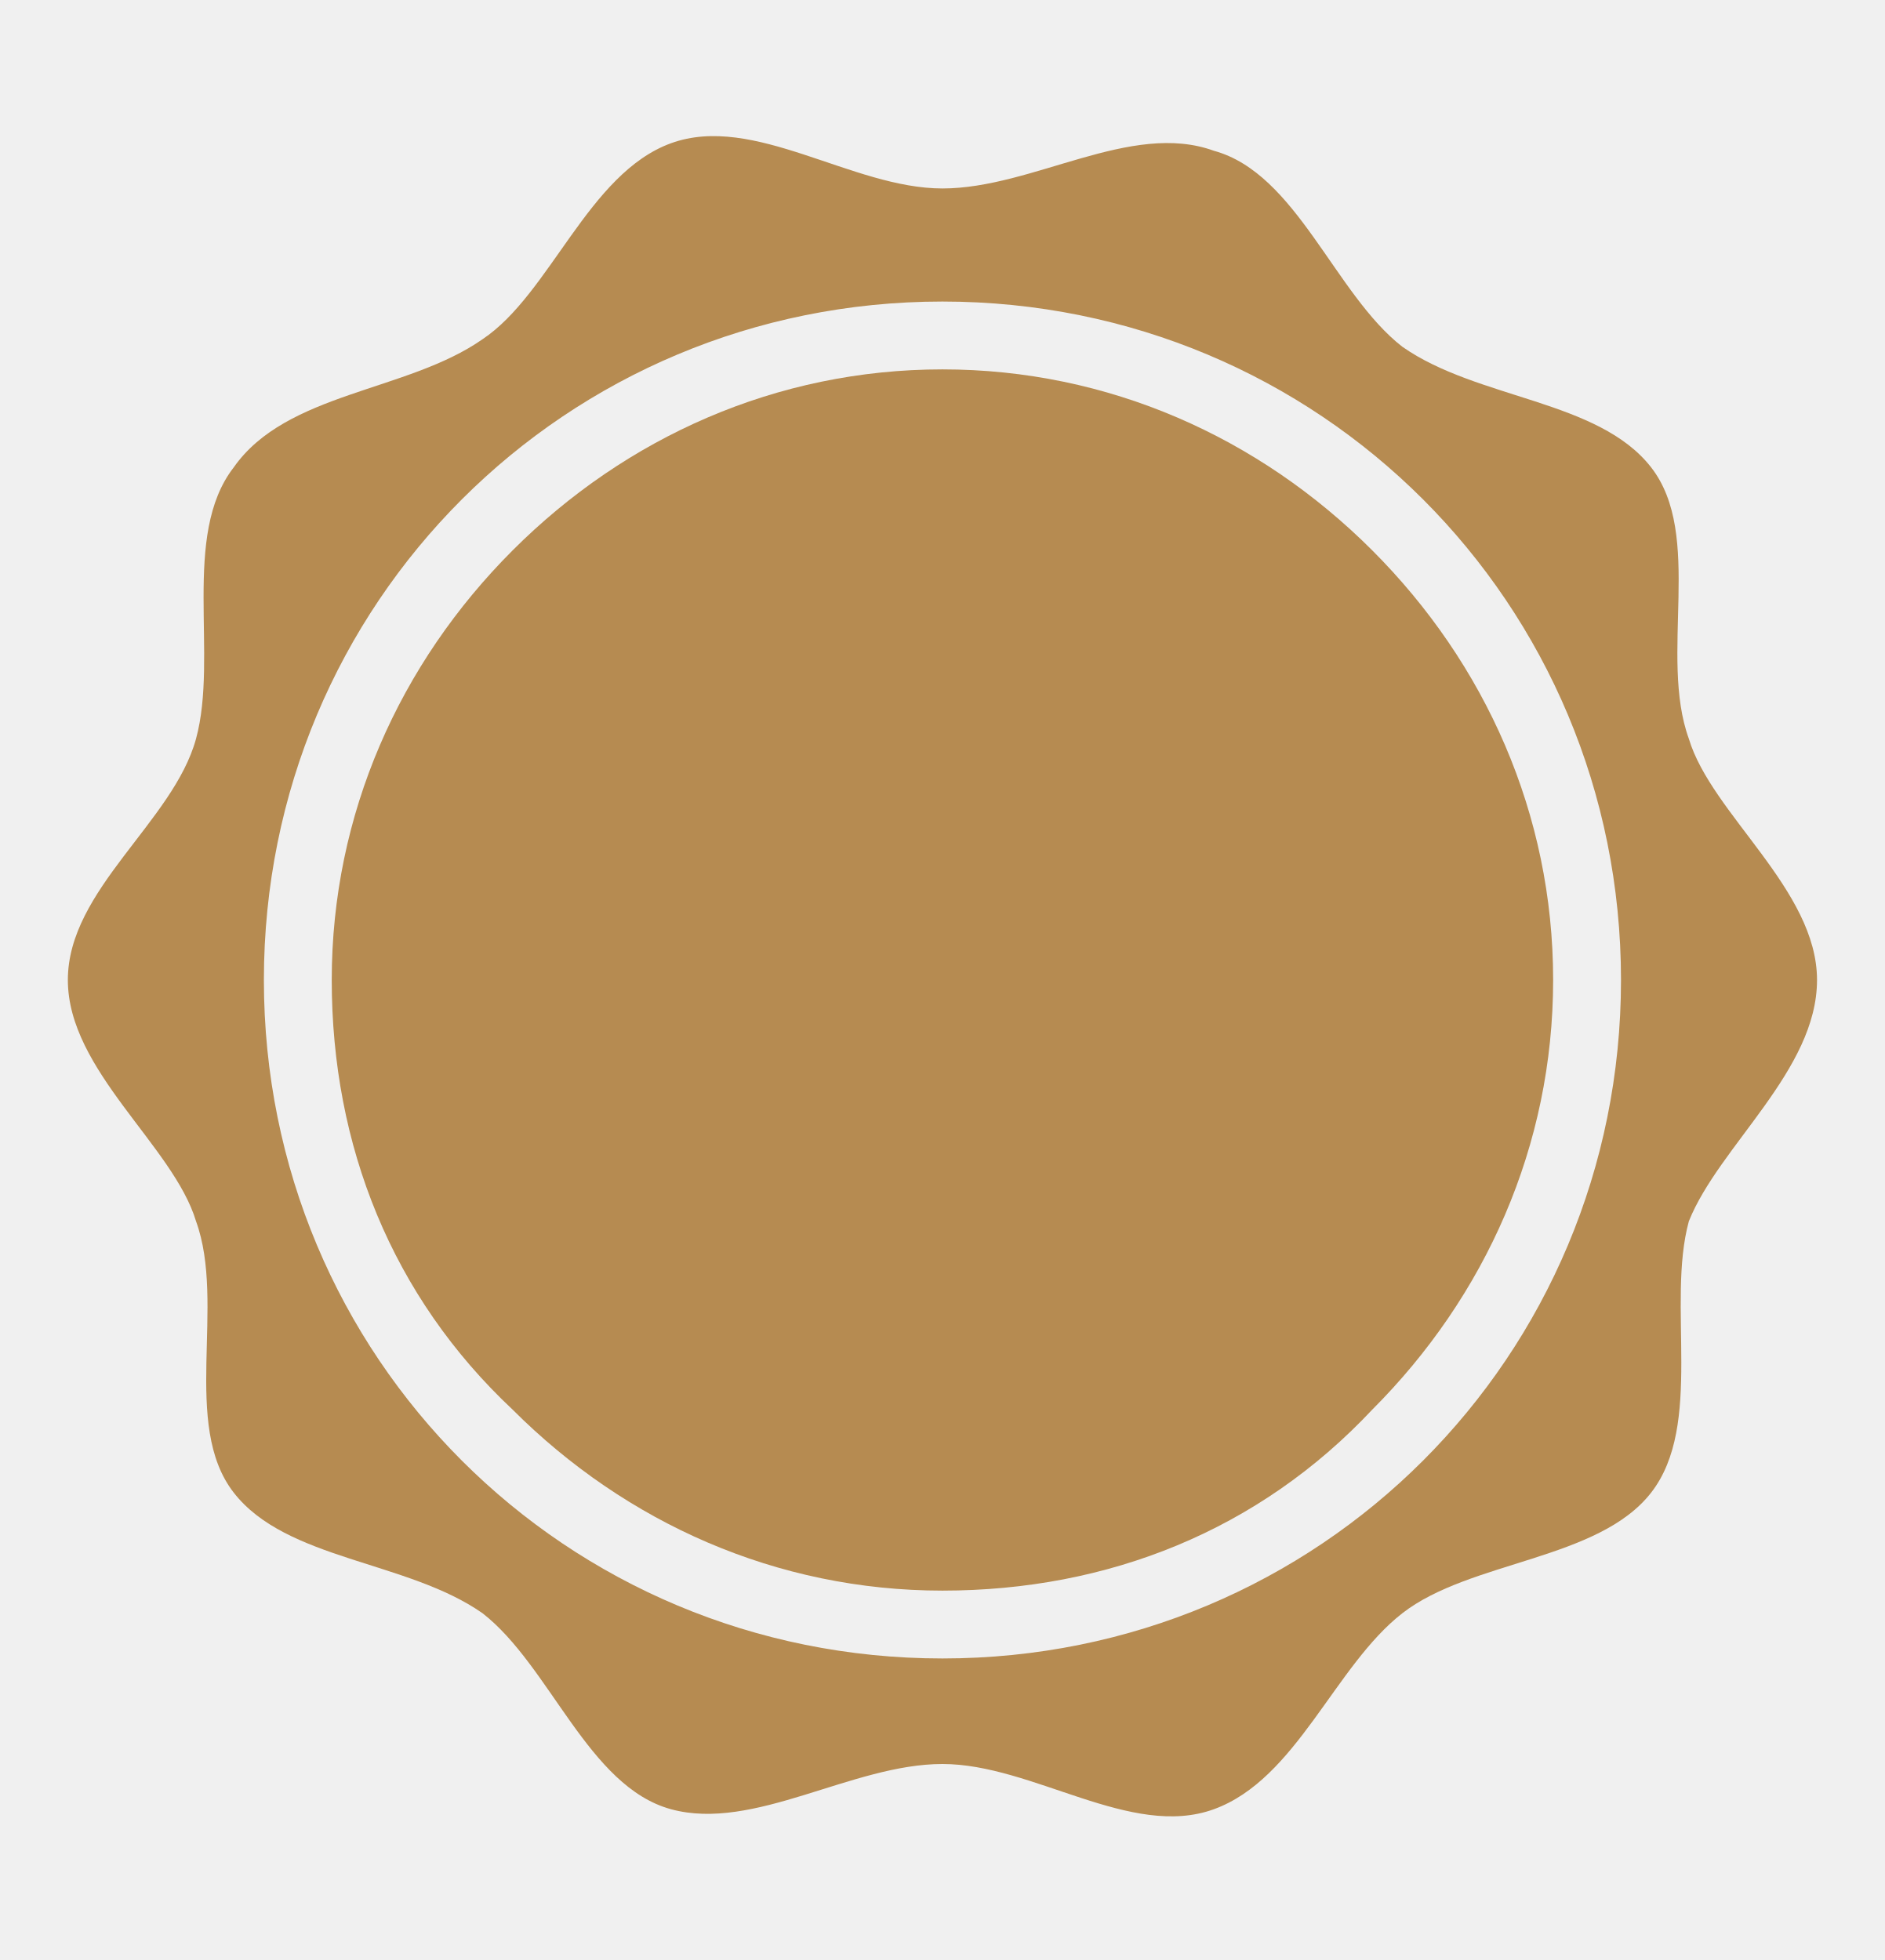
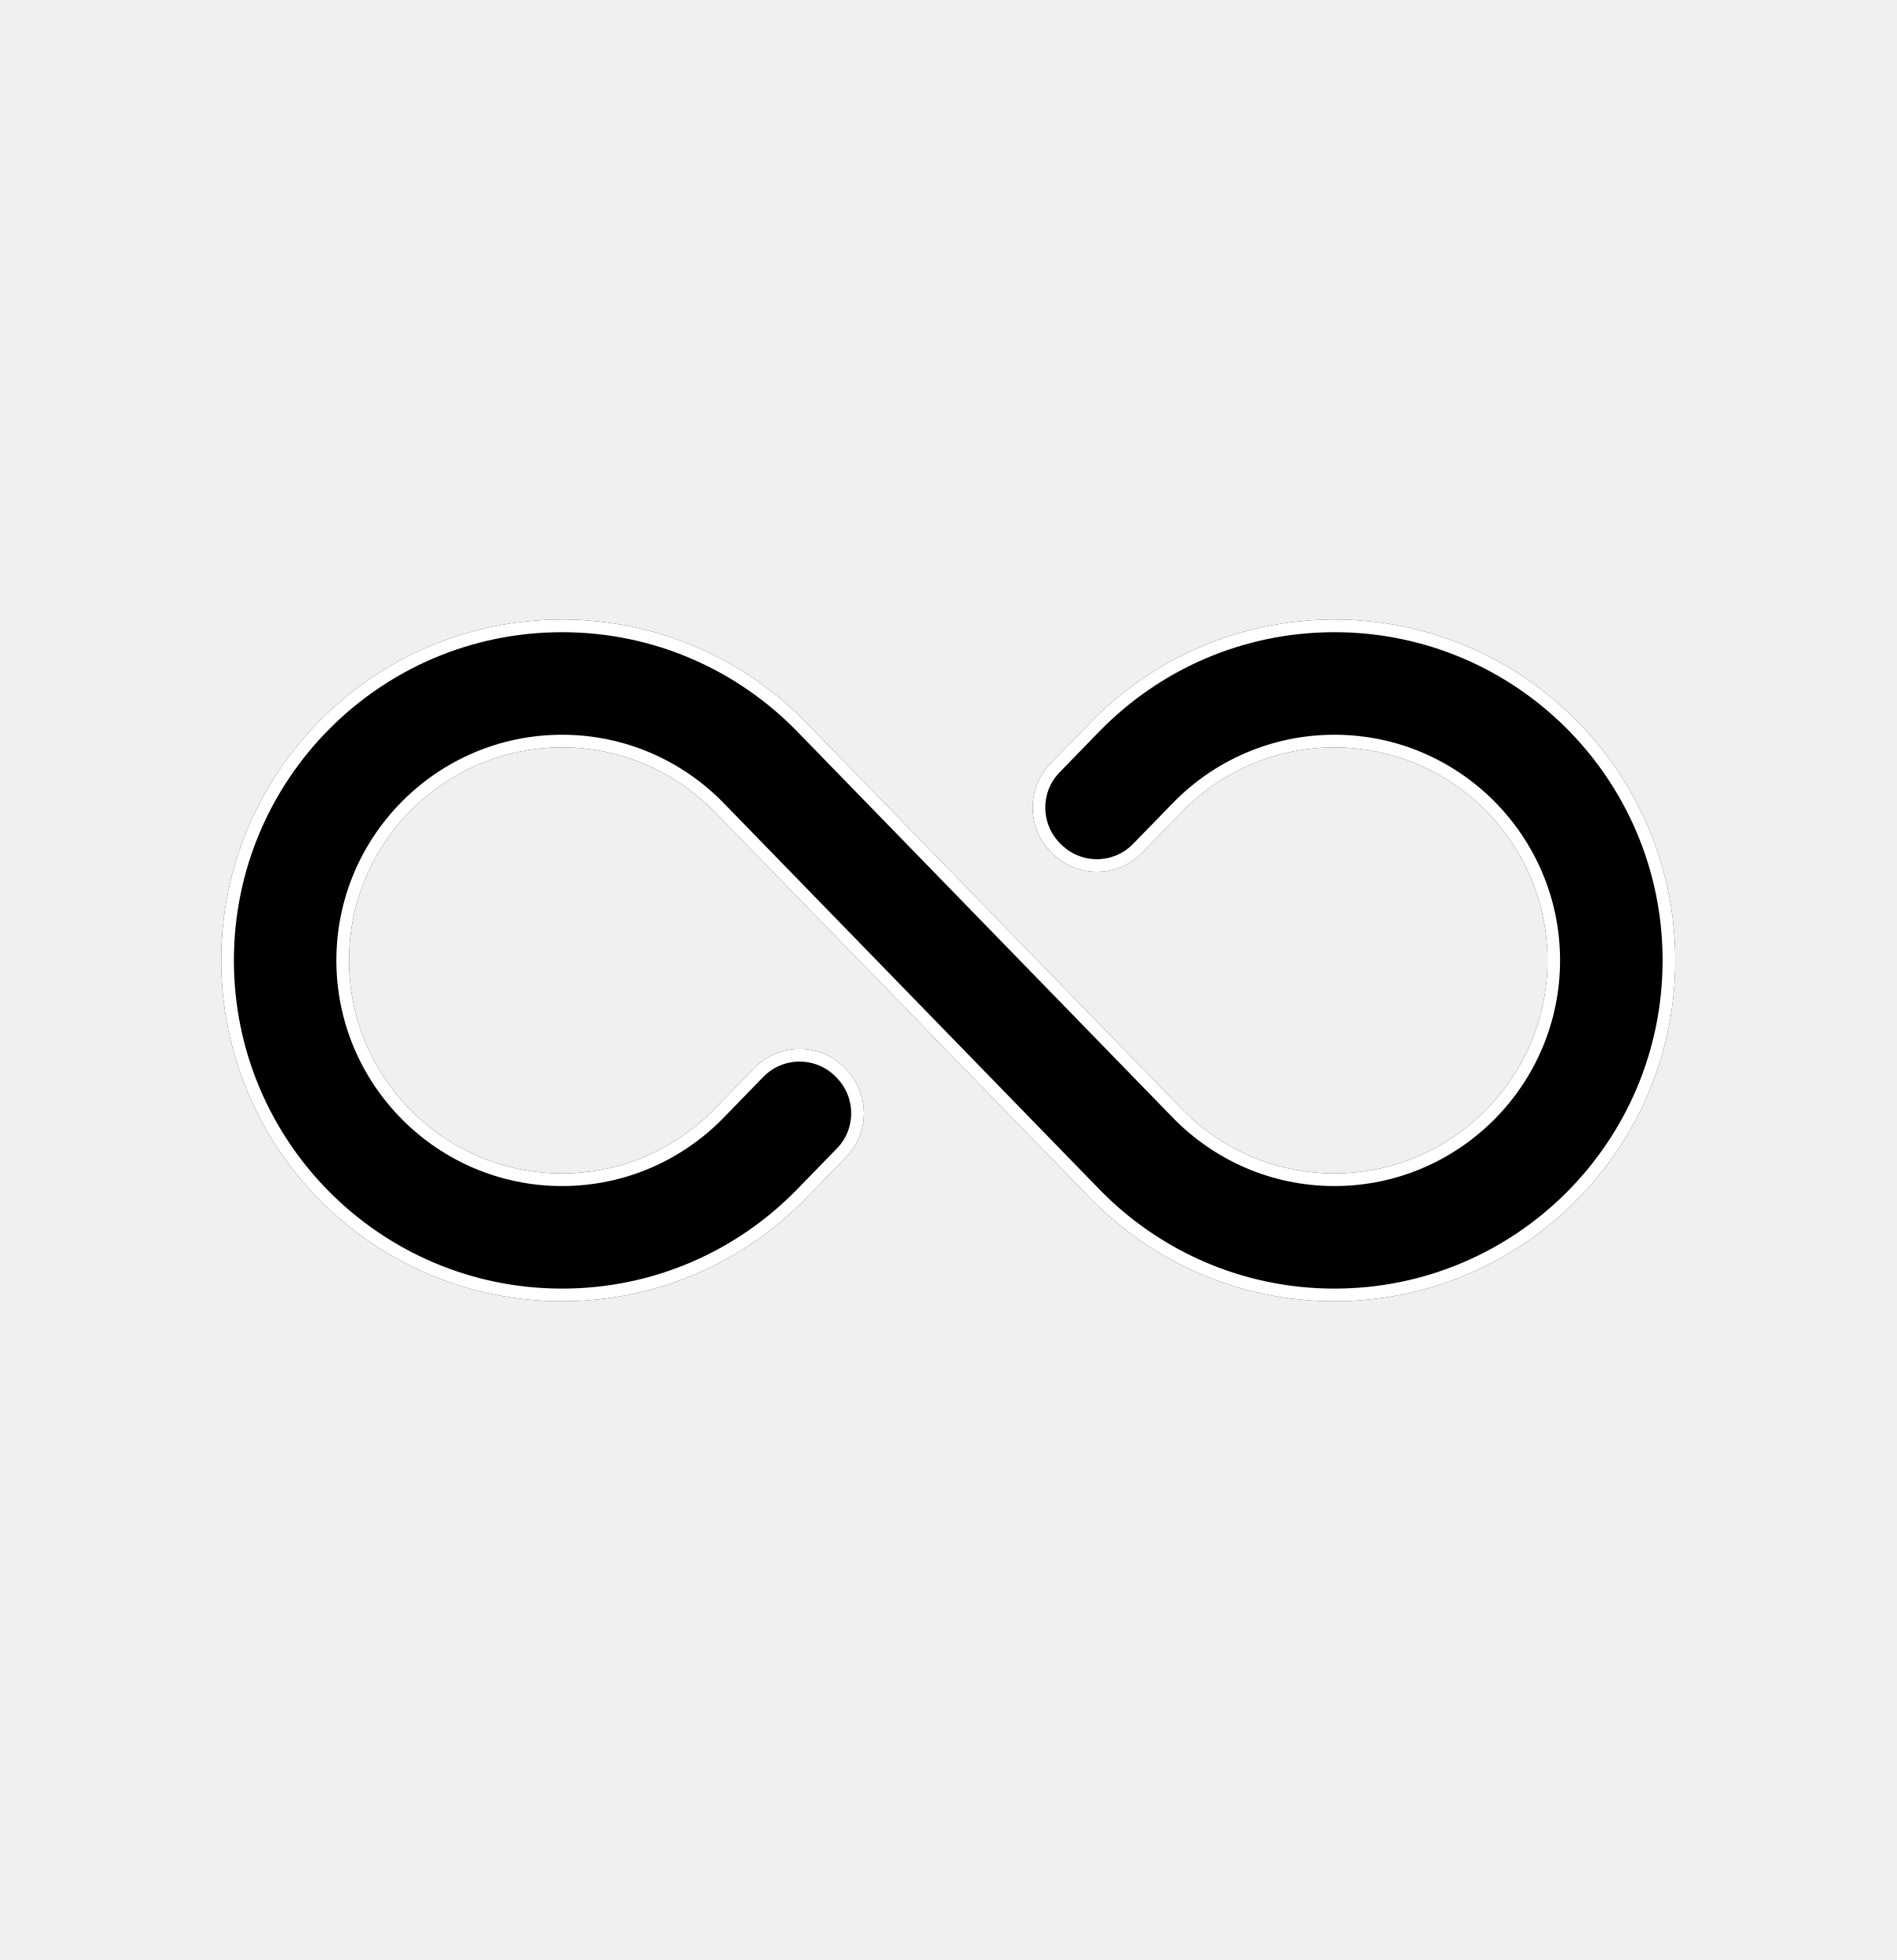
- <svg xmlns="http://www.w3.org/2000/svg" width="25" height="26" viewBox="0 0 25 26" fill="none">
-   <g clip-path="url(#clip0_5067_1290)">
-     <path d="M24.1 13C24.1 11.8 22.7 10.8 22.4 9.8C22 8.7 22.6 7.1 21.9 6.2C21.2 5.3 19.6 5.3 18.6 4.6C17.7 3.9 17.2 2.3 16.1 2C15 1.6 13.7 2.5 12.5 2.5C11.3 2.5 10 1.5 8.9 1.9C7.8 2.3 7.3 3.9 6.4 4.5C5.4 5.2 3.8 5.2 3.1 6.2C2.4 7.1 2.9 8.7 2.6 9.8C2.3 10.9 0.9 11.8 0.9 13C0.9 14.2 2.3 15.2 2.6 16.2C3 17.3 2.4 18.9 3.1 19.8C3.8 20.7 5.4 20.7 6.4 21.4C7.3 22.1 7.8 23.7 8.9 24C10 24.3 11.3 23.4 12.5 23.4C13.7 23.4 15 24.4 16.1 24C17.2 23.6 17.7 22.1 18.6 21.4C19.5 20.7 21.2 20.7 21.9 19.8C22.6 18.9 22.1 17.3 22.4 16.2C22.8 15.2 24.1 14.2 24.1 13ZM12.5 22C7.5 22 3.5 18 3.5 13C3.5 8 7.5 4 12.5 4C17.5 4 21.5 8 21.5 13C21.5 18 17.5 22 12.5 22Z" fill="#B68B51" />
-     <path d="M18.2 7.3C16.7 5.8 14.7 4.9 12.5 4.9C10.3 4.9 8.3 5.8 6.8 7.3C5.3 8.8 4.4 10.8 4.4 13C4.4 15.2 5.2 17.2 6.8 18.7C8.3 20.2 10.3 21.1 12.5 21.1C14.7 21.1 16.7 20.3 18.2 18.7C19.7 17.2 20.6 15.2 20.6 13C20.6 10.8 19.7 8.8 18.2 7.3Z" fill="#B68B51" />
-   </g>
-   <defs>
-     <clipPath id="clip0_5067_1290">
-       <rect width="25" height="25" fill="white" transform="translate(0 0.5)" />
-     </clipPath>
-   </defs>
+ <svg xmlns="http://www.w3.org/2000/svg" width="30" height="31" viewBox="0 0 30 31" fill="none">
+   <mask id="path-1-inside-1_19_102" fill="white">
+     <path d="M21.109 9.799C19.594 9.799 18.224 10.424 17.245 11.431L16.618 12.075C16.241 12.464 16.241 13.082 16.618 13.47L16.634 13.487C17.027 13.89 17.675 13.89 18.068 13.487L18.695 12.842C19.308 12.212 20.164 11.821 21.109 11.821C22.967 11.821 24.479 13.332 24.479 15.19C24.479 17.048 22.967 18.559 21.109 18.559C20.164 18.559 19.308 18.168 18.695 17.538C13.415 12.11 12.763 11.439 12.755 11.431C11.775 10.424 10.406 9.799 8.891 9.799C5.914 9.799 3.5 12.213 3.5 15.19C3.5 18.167 5.914 20.581 8.891 20.581C10.406 20.581 11.775 19.956 12.755 18.949L13.382 18.304C13.759 17.916 13.759 17.298 13.382 16.91L13.366 16.893C12.973 16.489 12.325 16.489 11.932 16.893L11.305 17.538C10.692 18.168 9.836 18.559 8.891 18.559C7.033 18.559 5.521 17.048 5.521 15.19C5.521 13.332 7.033 11.821 8.891 11.821C9.836 11.821 10.692 12.212 11.305 12.842C11.536 13.079 17.19 18.892 17.245 18.949C18.224 19.956 19.594 20.581 21.109 20.581C24.086 20.581 26.5 18.167 26.5 15.19C26.5 12.213 24.086 9.799 21.109 9.799Z" />
+   </mask>
+   <path d="M21.109 9.799C19.594 9.799 18.224 10.424 17.245 11.431L16.618 12.075C16.241 12.464 16.241 13.082 16.618 13.47L16.634 13.487C17.027 13.89 17.675 13.89 18.068 13.487L18.695 12.842C19.308 12.212 20.164 11.821 21.109 11.821C22.967 11.821 24.479 13.332 24.479 15.19C24.479 17.048 22.967 18.559 21.109 18.559C20.164 18.559 19.308 18.168 18.695 17.538C13.415 12.11 12.763 11.439 12.755 11.431C11.775 10.424 10.406 9.799 8.891 9.799C5.914 9.799 3.5 12.213 3.5 15.19C3.5 18.167 5.914 20.581 8.891 20.581C10.406 20.581 11.775 19.956 12.755 18.949L13.382 18.304C13.759 17.916 13.759 17.298 13.382 16.91L13.366 16.893C12.973 16.489 12.325 16.489 11.932 16.893L11.305 17.538C10.692 18.168 9.836 18.559 8.891 18.559C7.033 18.559 5.521 17.048 5.521 15.19C5.521 13.332 7.033 11.821 8.891 11.821C9.836 11.821 10.692 12.212 11.305 12.842C11.536 13.079 17.19 18.892 17.245 18.949C18.224 19.956 19.594 20.581 21.109 20.581C24.086 20.581 26.5 18.167 26.5 15.19C26.5 12.213 24.086 9.799 21.109 9.799Z" fill="black" />
+   <path d="M17.245 11.431L17.389 11.57L17.389 11.57L17.245 11.431ZM18.695 12.842L18.552 12.702L18.552 12.702L18.695 12.842ZM18.695 17.538L18.839 17.398L18.839 17.398L18.695 17.538ZM12.755 11.431L12.898 11.292L12.898 11.292L12.755 11.431ZM12.755 18.949L12.611 18.809L12.611 18.809L12.755 18.949ZM11.305 17.538L11.161 17.398L11.161 17.398L11.305 17.538ZM11.305 12.842L11.448 12.702L11.448 12.702L11.305 12.842ZM17.245 18.949L17.389 18.809L17.389 18.809L17.245 18.949ZM13.366 16.893L13.222 17.032L13.366 16.893ZM11.932 16.893L11.789 16.753L11.932 16.893ZM13.382 18.304L13.525 18.444L13.382 18.304ZM13.382 16.91L13.525 16.77L13.382 16.91ZM16.634 13.487L16.491 13.626L16.634 13.487ZM18.068 13.487L18.211 13.626L18.068 13.487ZM16.618 12.075L16.475 11.936L16.618 12.075ZM16.618 13.47L16.762 13.331L16.618 13.47ZM21.109 9.599C19.538 9.599 18.117 10.248 17.102 11.292L17.389 11.57C18.332 10.601 19.65 9.999 21.109 9.999V9.599ZM17.102 11.292L16.475 11.936L16.762 12.215L17.389 11.57L17.102 11.292ZM16.475 13.61L16.491 13.626L16.778 13.347L16.762 13.331L16.475 13.61ZM18.211 13.626L18.839 12.981L18.552 12.702L17.924 13.347L18.211 13.626ZM18.839 12.981C19.415 12.389 20.22 12.021 21.109 12.021V11.621C20.107 11.621 19.2 12.036 18.552 12.702L18.839 12.981ZM21.109 12.021C22.856 12.021 24.279 13.443 24.279 15.19H24.678C24.678 13.222 23.077 11.621 21.109 11.621V12.021ZM24.279 15.19C24.279 16.937 22.856 18.359 21.109 18.359V18.759C23.077 18.759 24.678 17.158 24.678 15.19H24.279ZM21.109 18.359C20.22 18.359 19.415 17.991 18.839 17.398L18.552 17.677C19.2 18.344 20.107 18.759 21.109 18.759V18.359ZM18.839 17.398C13.559 11.971 12.906 11.3 12.898 11.292L12.611 11.57C12.619 11.579 13.272 12.25 18.552 17.677L18.839 17.398ZM12.898 11.292C11.883 10.248 10.463 9.599 8.891 9.599V9.999C10.35 9.999 11.668 10.601 12.611 11.57L12.898 11.292ZM8.891 9.599C5.803 9.599 3.3 12.102 3.3 15.19H3.7C3.7 12.323 6.024 9.999 8.891 9.999V9.599ZM3.3 15.19C3.3 18.278 5.803 20.781 8.891 20.781V20.381C6.024 20.381 3.7 18.057 3.7 15.19H3.3ZM8.891 20.781C10.463 20.781 11.883 20.132 12.898 19.088L12.611 18.809C11.668 19.779 10.35 20.381 8.891 20.381V20.781ZM12.898 19.088L13.525 18.444L13.238 18.165L12.611 18.809L12.898 19.088ZM13.525 16.77L13.509 16.753L13.222 17.032L13.238 17.049L13.525 16.77ZM11.789 16.753L11.161 17.398L11.448 17.677L12.075 17.032L11.789 16.753ZM11.161 17.398C10.585 17.991 9.78 18.359 8.891 18.359V18.759C9.893 18.759 10.8 18.344 11.448 17.677L11.161 17.398ZM8.891 18.359C7.144 18.359 5.721 16.937 5.721 15.19H5.321C5.321 17.158 6.923 18.759 8.891 18.759V18.359ZM5.721 15.19C5.721 13.443 7.144 12.021 8.891 12.021V11.621C6.923 11.621 5.321 13.222 5.321 15.19H5.721ZM8.891 12.021C9.78 12.021 10.585 12.389 11.161 12.981L11.448 12.702C10.8 12.036 9.893 11.621 8.891 11.621V12.021ZM11.161 12.981C11.393 13.219 17.046 19.031 17.102 19.088L17.389 18.809C17.333 18.752 11.68 12.94 11.448 12.702L11.161 12.981ZM17.102 19.088C18.117 20.132 19.538 20.781 21.109 20.781V20.381C19.65 20.381 18.332 19.779 17.389 18.809L17.102 19.088ZM21.109 20.781C24.197 20.781 26.7 18.278 26.7 15.19H26.3C26.3 18.057 23.976 20.381 21.109 20.381V20.781ZM26.7 15.19C26.7 12.102 24.197 9.599 21.109 9.599V9.999C23.976 9.999 26.3 12.323 26.3 15.19H26.7ZM13.509 16.753C13.038 16.269 12.26 16.269 11.789 16.753L12.075 17.032C12.389 16.71 12.908 16.71 13.222 17.032L13.509 16.753ZM13.525 18.444C13.978 17.978 13.978 17.236 13.525 16.77L13.238 17.049C13.54 17.36 13.541 17.854 13.238 18.165L13.525 18.444ZM16.491 13.626C16.962 14.111 17.74 14.11 18.211 13.626L17.924 13.347C17.61 13.67 17.092 13.67 16.778 13.347L16.491 13.626ZM16.475 11.936C16.022 12.402 16.022 13.144 16.475 13.61L16.762 13.331C16.459 13.02 16.459 12.525 16.762 12.215L16.475 11.936Z" fill="white" mask="url(#path-1-inside-1_19_102)" />
</svg>
